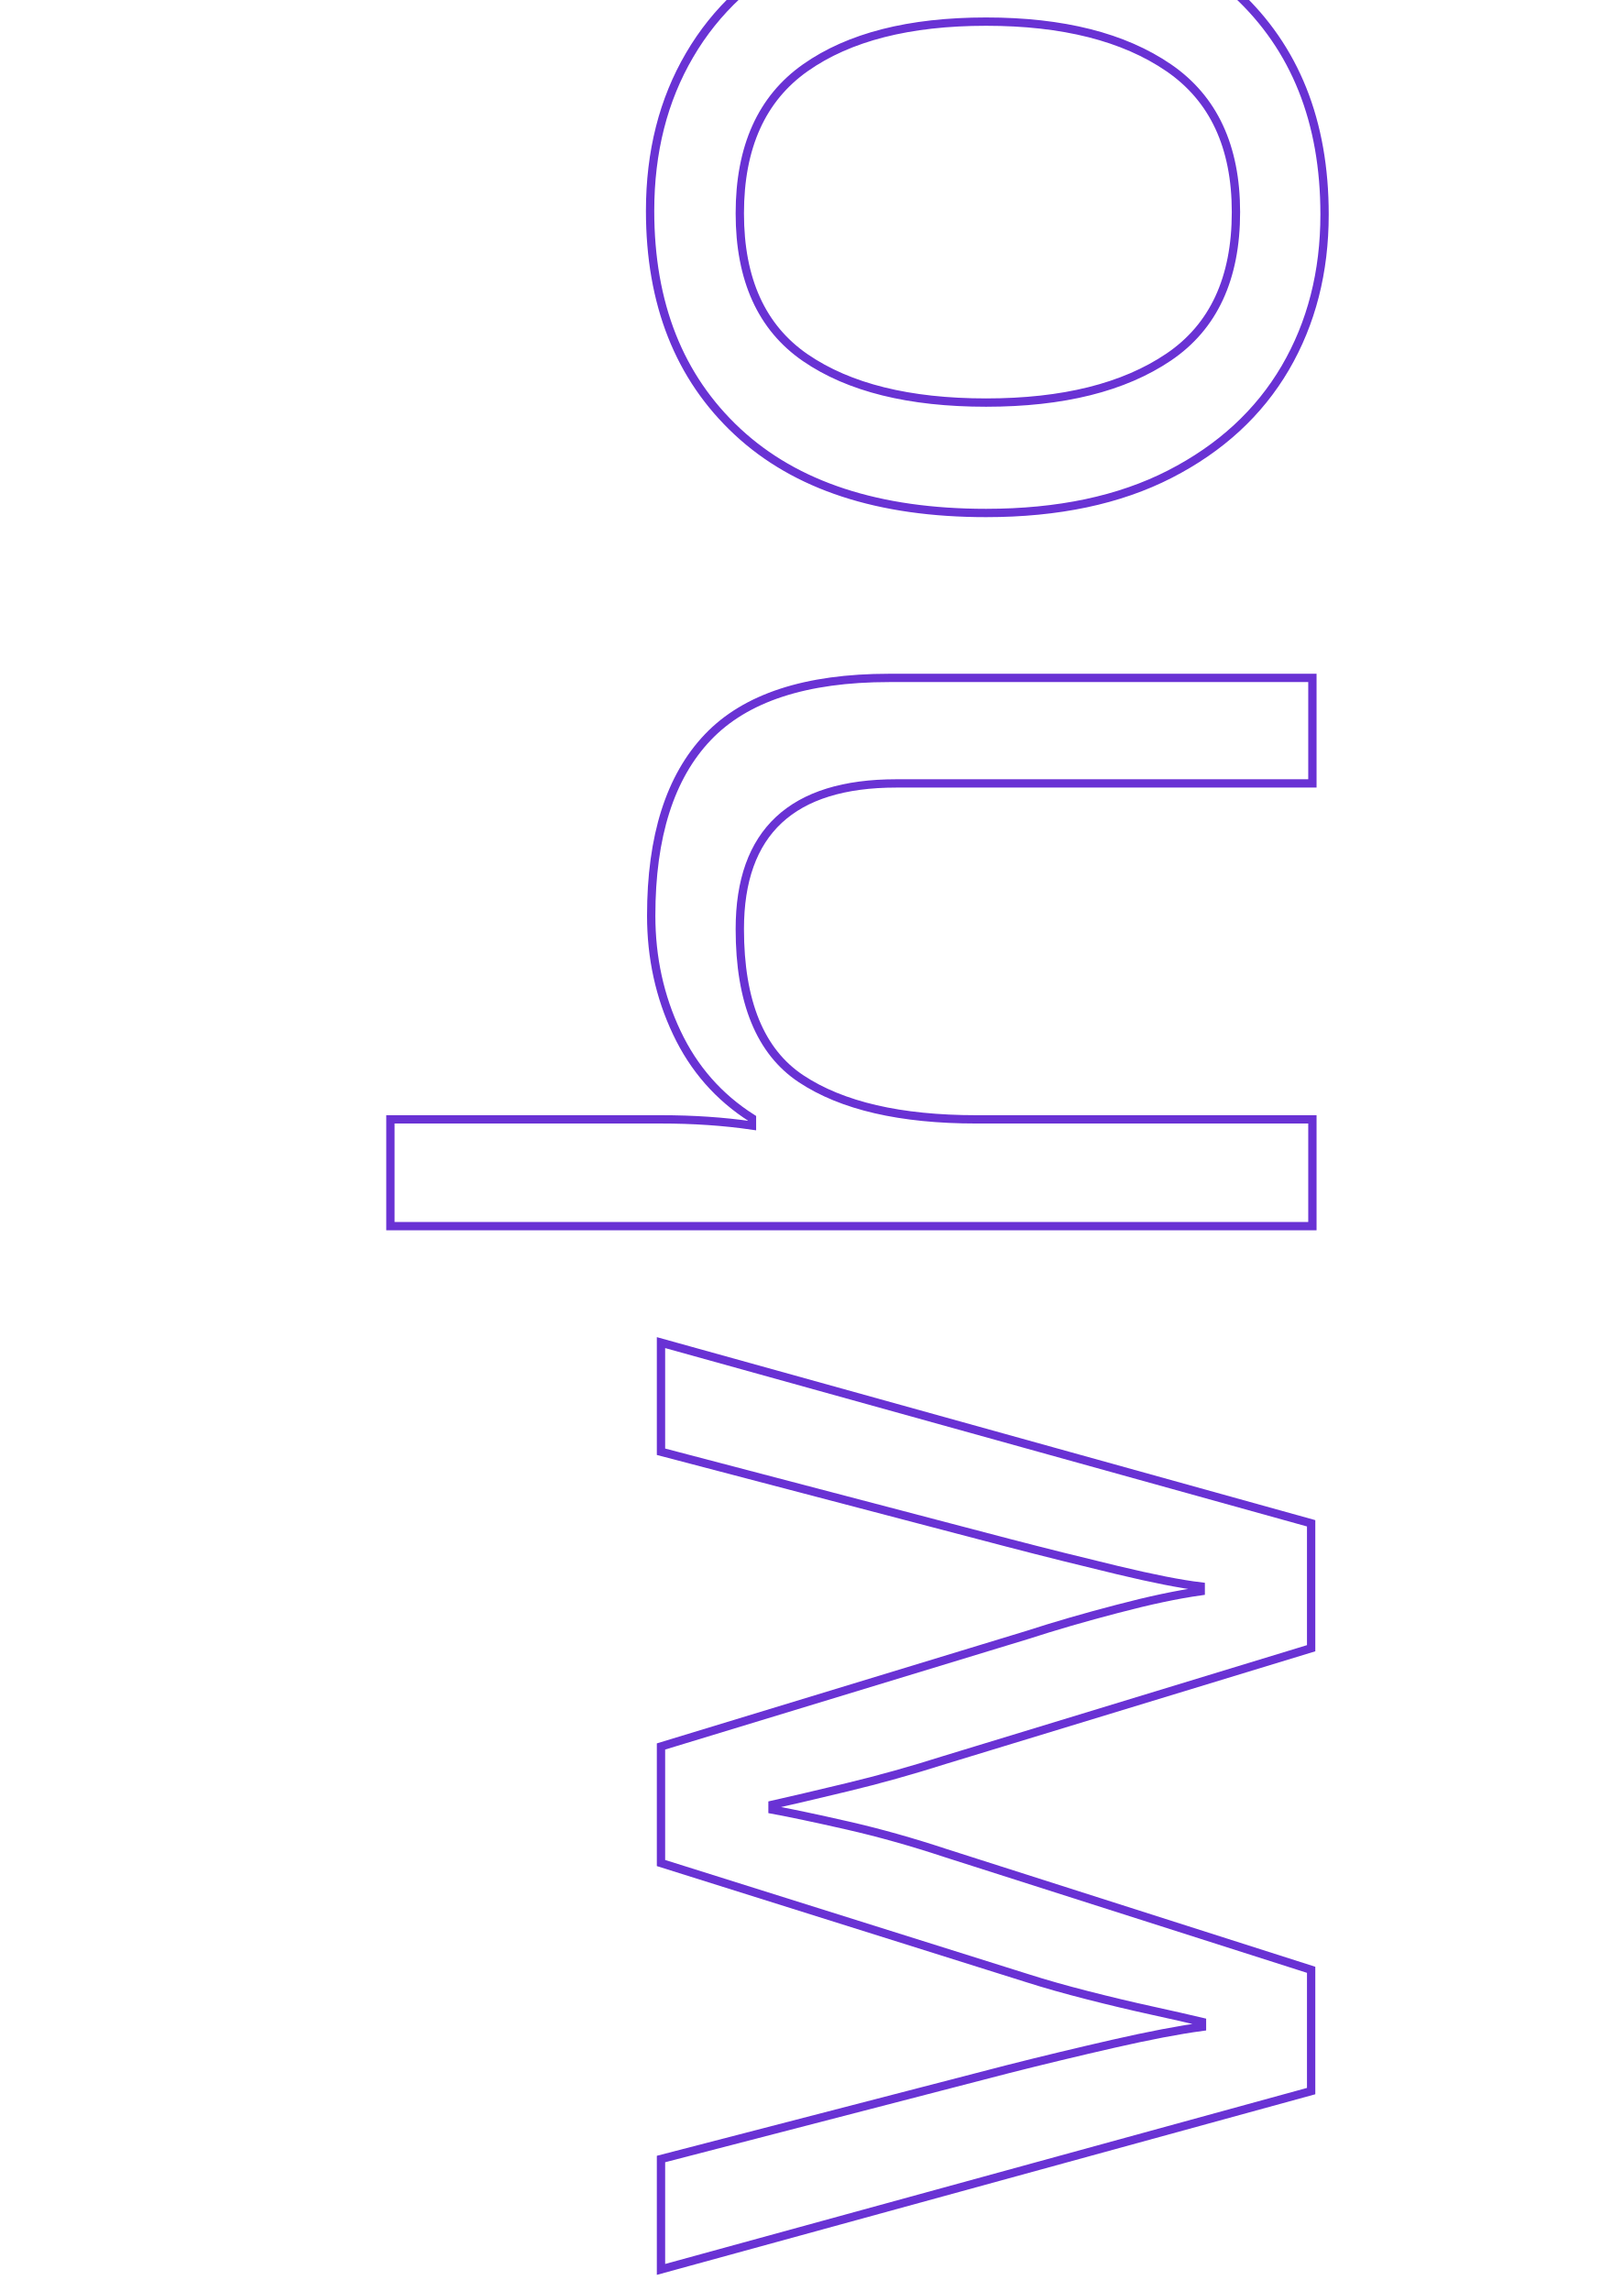
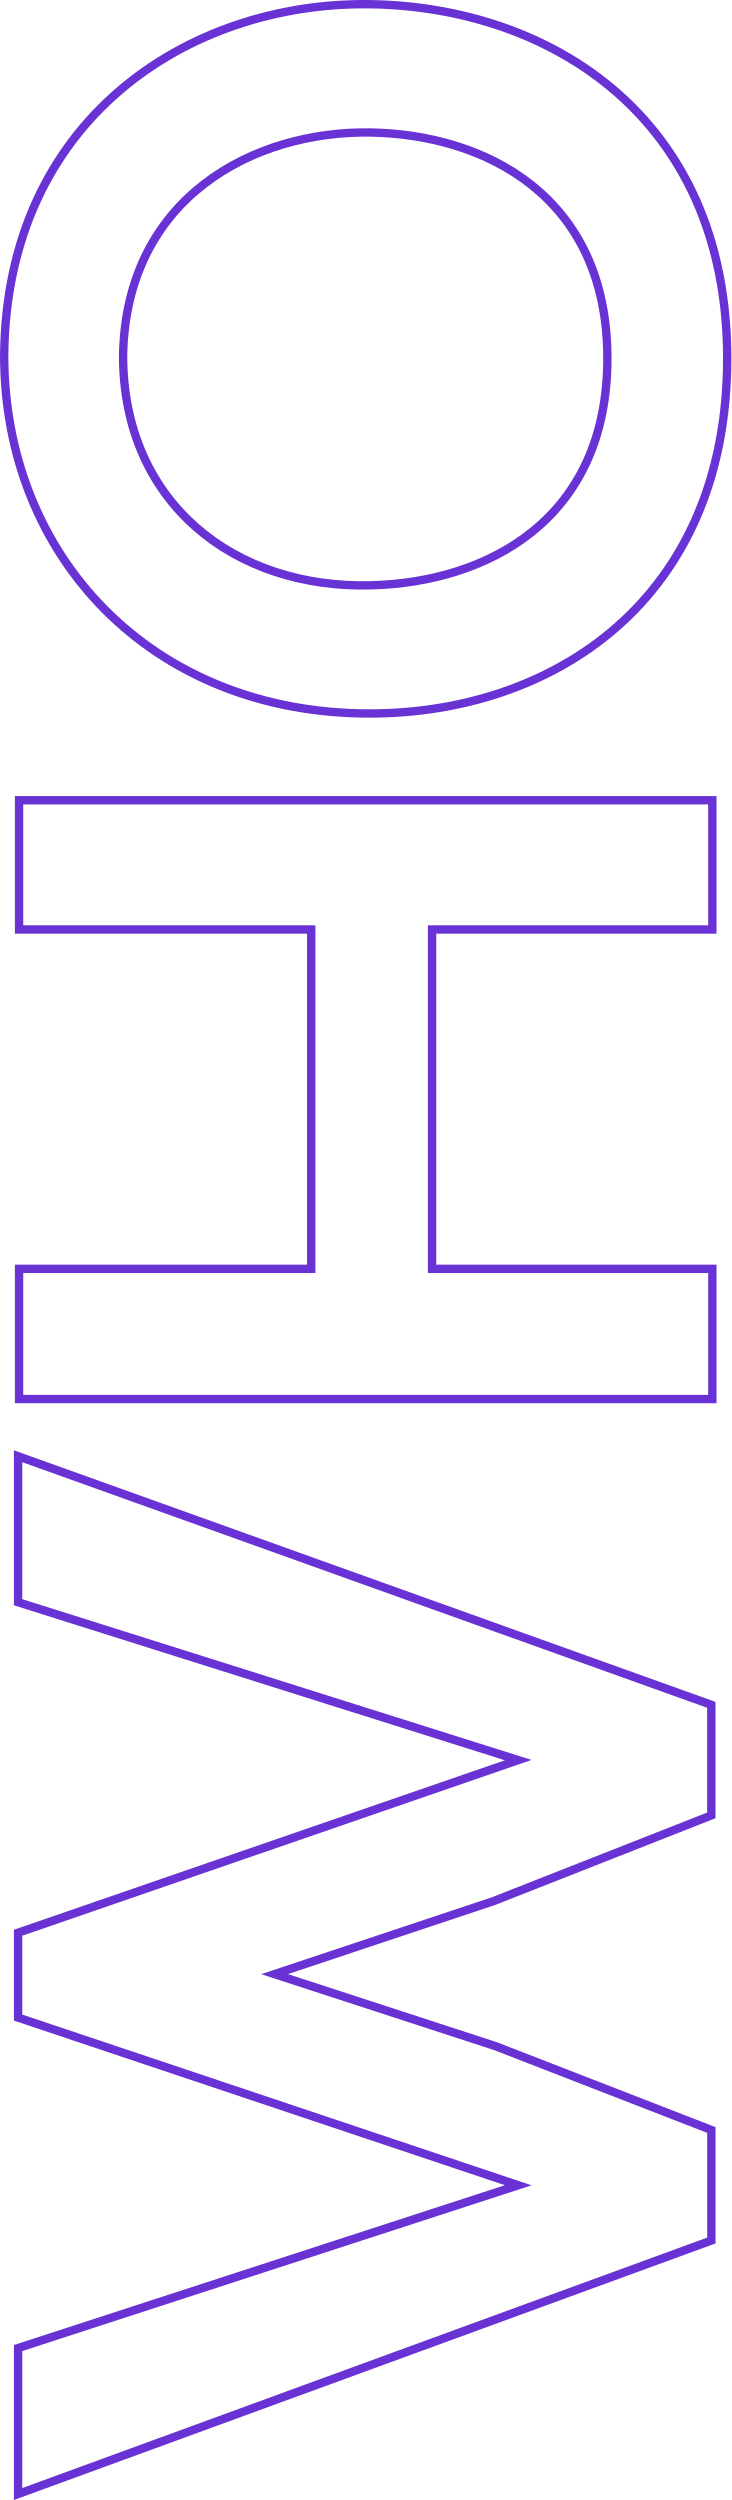
- <svg xmlns="http://www.w3.org/2000/svg" width="160.646" height="226.646" viewBox="0 0 160.646 226.646">
-   <text id="who-lg" transform="translate(129.823 225.823) rotate(-90)" fill="none" stroke="#6932d4" stroke-miterlimit="10" stroke-width="0.823" font-size="120" font-family="SegoeUI, Segoe UI">
-     <tspan x="0" y="0">who</tspan>
-   </text>
+ <svg xmlns="http://www.w3.org/2000/svg" width="71.973" height="246.019" viewBox="0 0 71.973 246.019">
+   <g id="Who-lg" transform="translate(-39.648 1.469)">
+     <path id="Path_21" data-name="Path 21" d="M112.372,450.923V461.8L90.93,470.242l-21.539,7.183,21.736,7.086,21.248,8.252v10.873L44.15,528.584V514.219L93.367,498.2,44.15,481.7v-8.349l49.217-16.99L44.15,440.826V426.46Z" transform="translate(-2.723 -284.623)" fill="none" stroke="#6932d4" stroke-miterlimit="10" stroke-width="0.823" />
+     <path id="Path_22" data-name="Path 22" d="M112.665,246.038H85.084v33.394h27.582v12.815H44.44V279.432H73.191V246.038H44.44V233.32h68.225Z" transform="translate(-2.916 -156.038)" fill="none" stroke="#6932d4" stroke-miterlimit="10" stroke-width="0.823" />
+     <path id="Path_23" data-name="Path 23" d="M75.928-1.055C93.569-.861,111.21,9.915,111.21,33.8S93.96,68.745,76.024,68.745c-21.539,0-35.964-15.532-35.964-35.239C40.257,10.3,58.189-1.249,75.928-1.055ZM99.418,33.8c0-16.017-12.086-22.037-23.293-22.23-11.4-.194-24.072,6.31-24.366,21.94,0,14.463,10.916,23.006,24.463,22.618C87.429,55.833,99.418,49.814,99.418,33.8Z" transform="translate(0 0)" fill="none" stroke="#6932d4" stroke-miterlimit="10" stroke-width="0.823" />
+   </g>
</svg>
